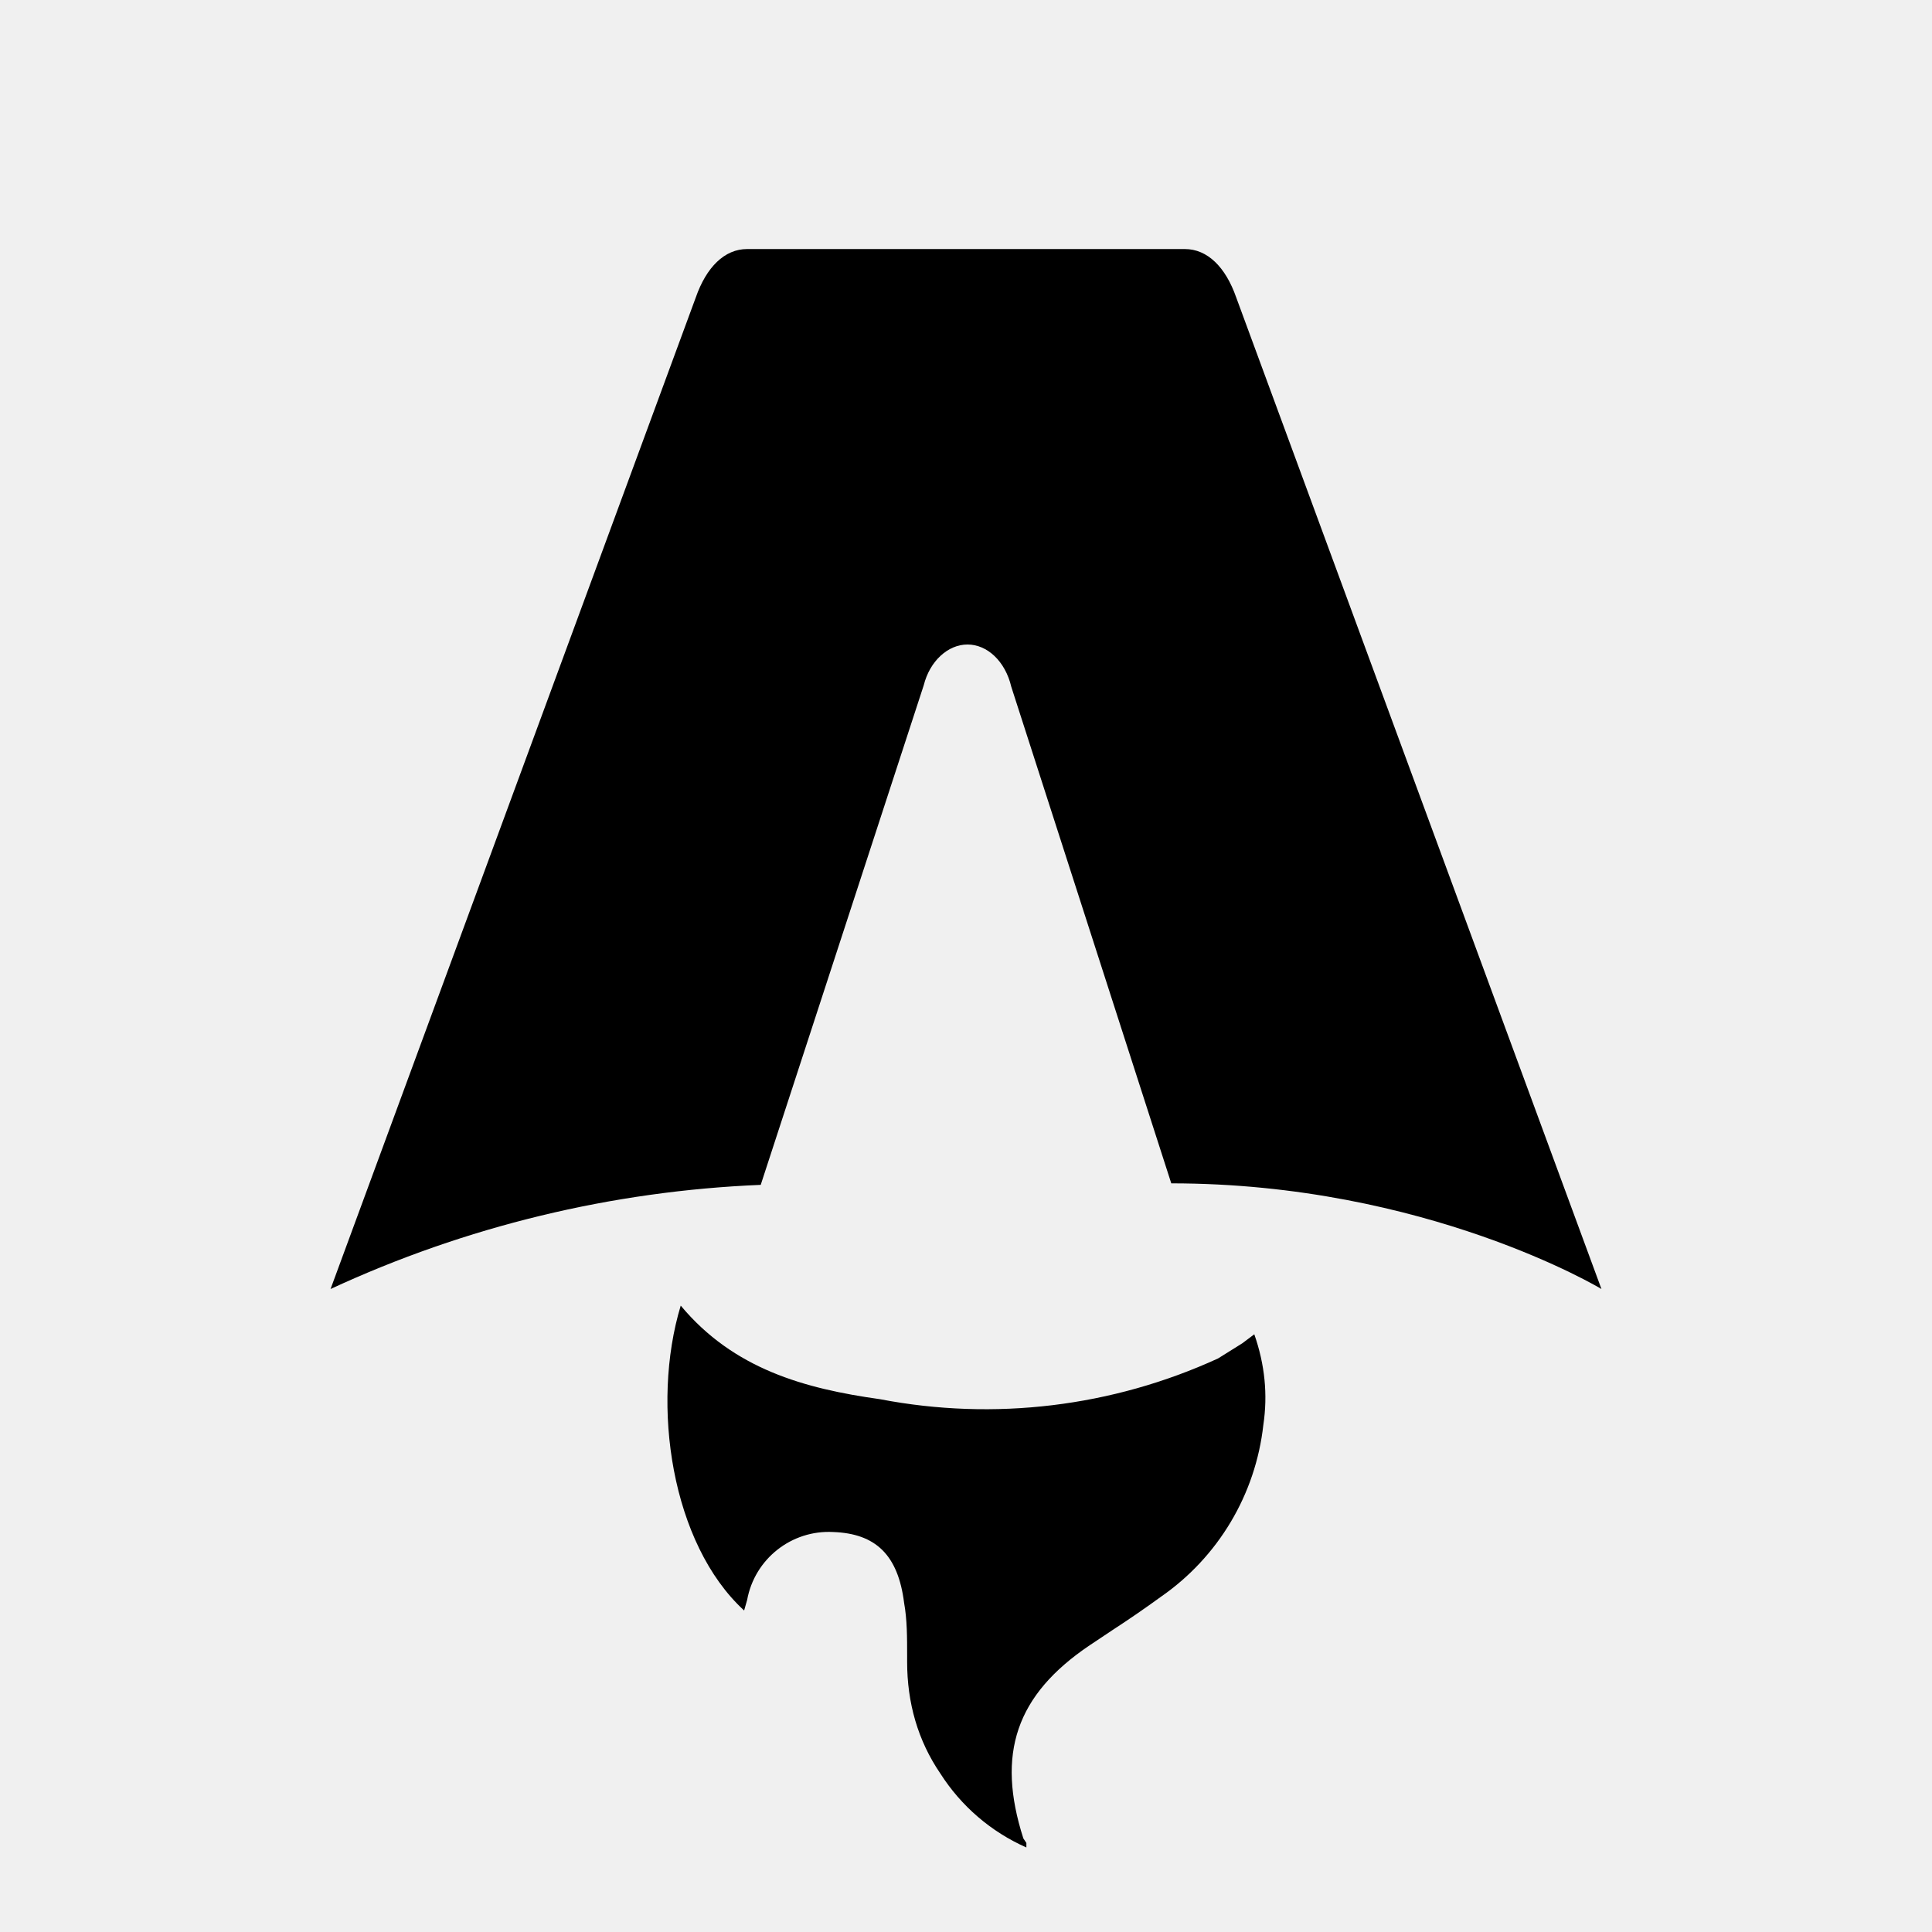
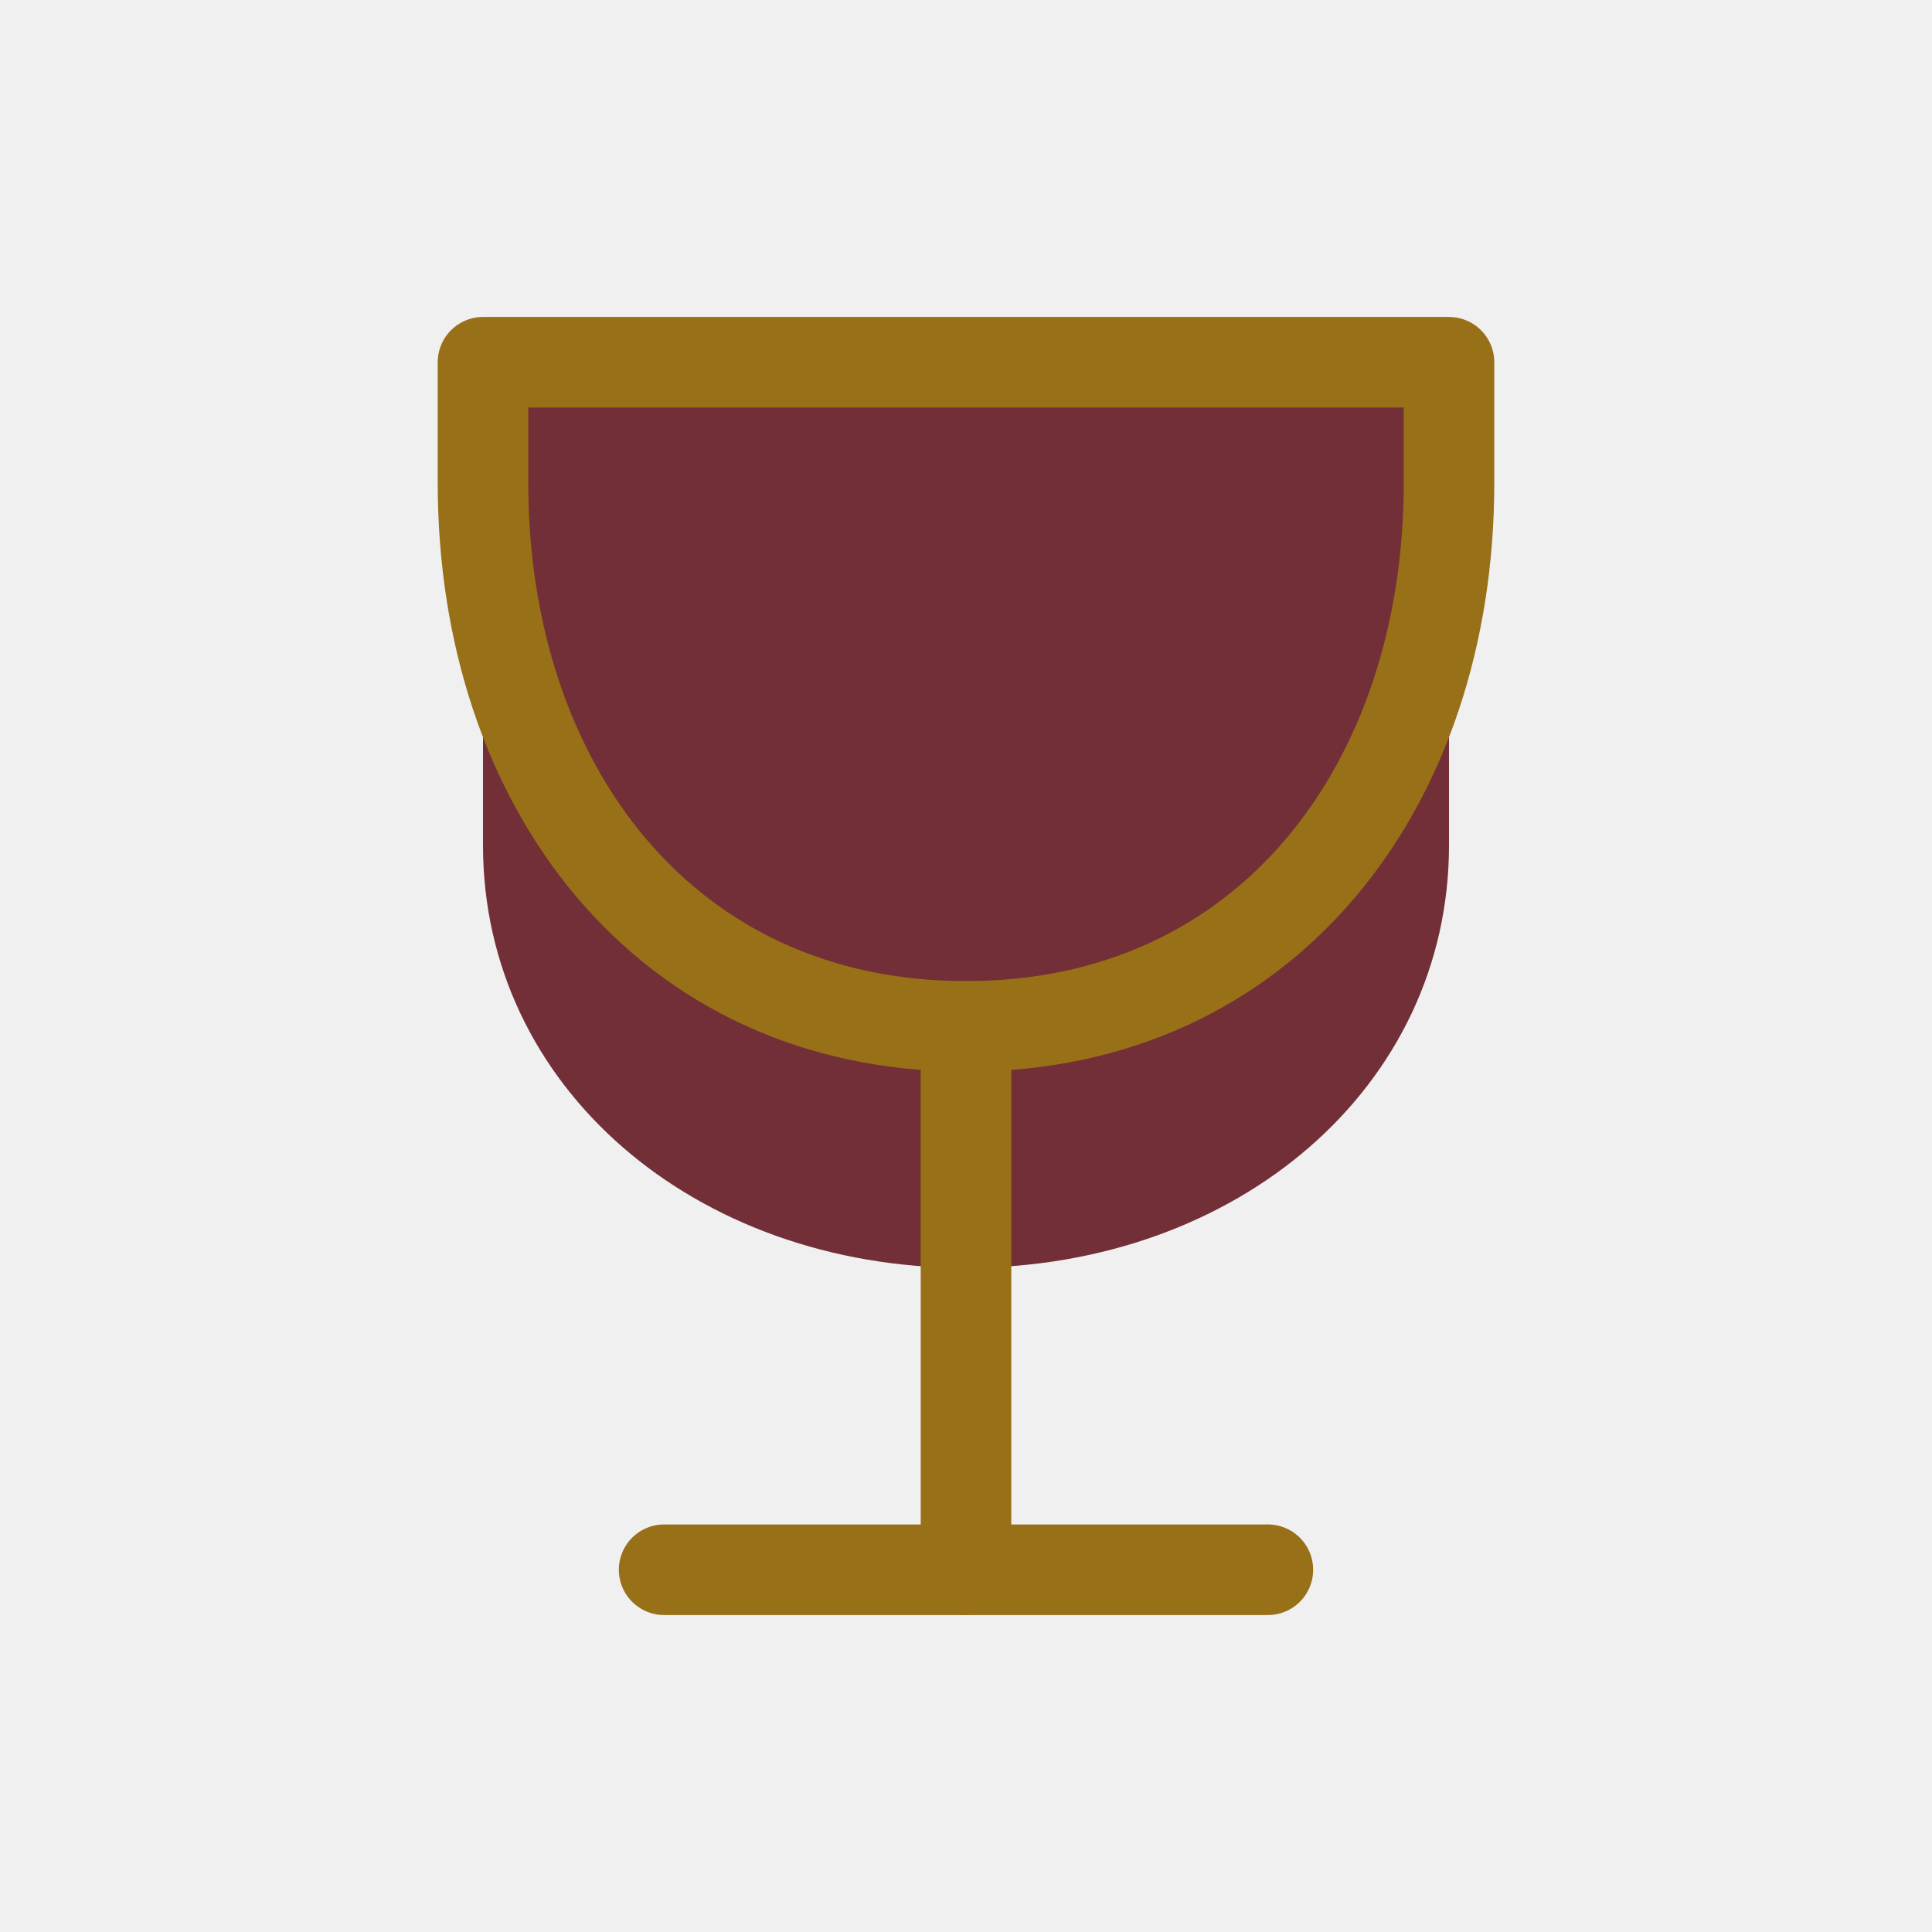
- <svg xmlns="http://www.w3.org/2000/svg" fill="none" viewBox="0 0 128 128">
-   <path d="M50.4 78.5a75.1 75.1 0 0 0-28.5 6.9l24.2-65.7c.7-2 1.9-3.2 3.4-3.2h29c1.5 0 2.7 1.2 3.4 3.2l24.2 65.7s-11.6-7-28.5-7L67 45.5c-.4-1.7-1.6-2.8-2.9-2.8-1.3 0-2.5 1.1-2.9 2.7L50.4 78.5Zm-1.1 28.2Zm-4.2-20.2c-2 6.6-.6 15.8 4.2 20.2a17.5 17.5 0 0 1 .2-.7 5.5 5.5 0 0 1 5.7-4.5c2.8.1 4.3 1.5 4.7 4.7.2 1.1.2 2.3.2 3.5v.4c0 2.7.7 5.2 2.2 7.4a13 13 0 0 0 5.7 4.9v-.3l-.2-.3c-1.8-5.6-.5-9.5 4.4-12.8l1.5-1a73 73 0 0 0 3.2-2.2 16 16 0 0 0 6.8-11.4c.3-2 .1-4-.6-6l-.8.6-1.6 1a37 37 0 0 1-22.4 2.7c-5-.7-9.7-2-13.2-6.2Z" />
+ <svg xmlns="http://www.w3.org/2000/svg" viewBox="0 0 32 32">
  <style>
-         path { fill: #000; }
-         @media (prefers-color-scheme: dark) {
-             path { fill: #FFF; }
-         }
-     </style>
+     .glass { fill: none; stroke: #987018; stroke-width: 1.5; stroke-linecap: round; stroke-linejoin: round; }
+     .wine { fill: #722f37; }
+   </style>
+   <path class="wine" d="M8 6c0 0 0 6 0 8c0 4 3.5 7 8 7s8-3 8-7c0-2 0-8 0-8z" />
+   <path class="glass" d="M8 6h16v2c0 5-3 9-8 9s-8-4-8-9V6z" />
+   <line class="glass" x1="16" y1="17" x2="16" y2="26" />
+   <path class="glass" d="M11 26h10" />
</svg>
